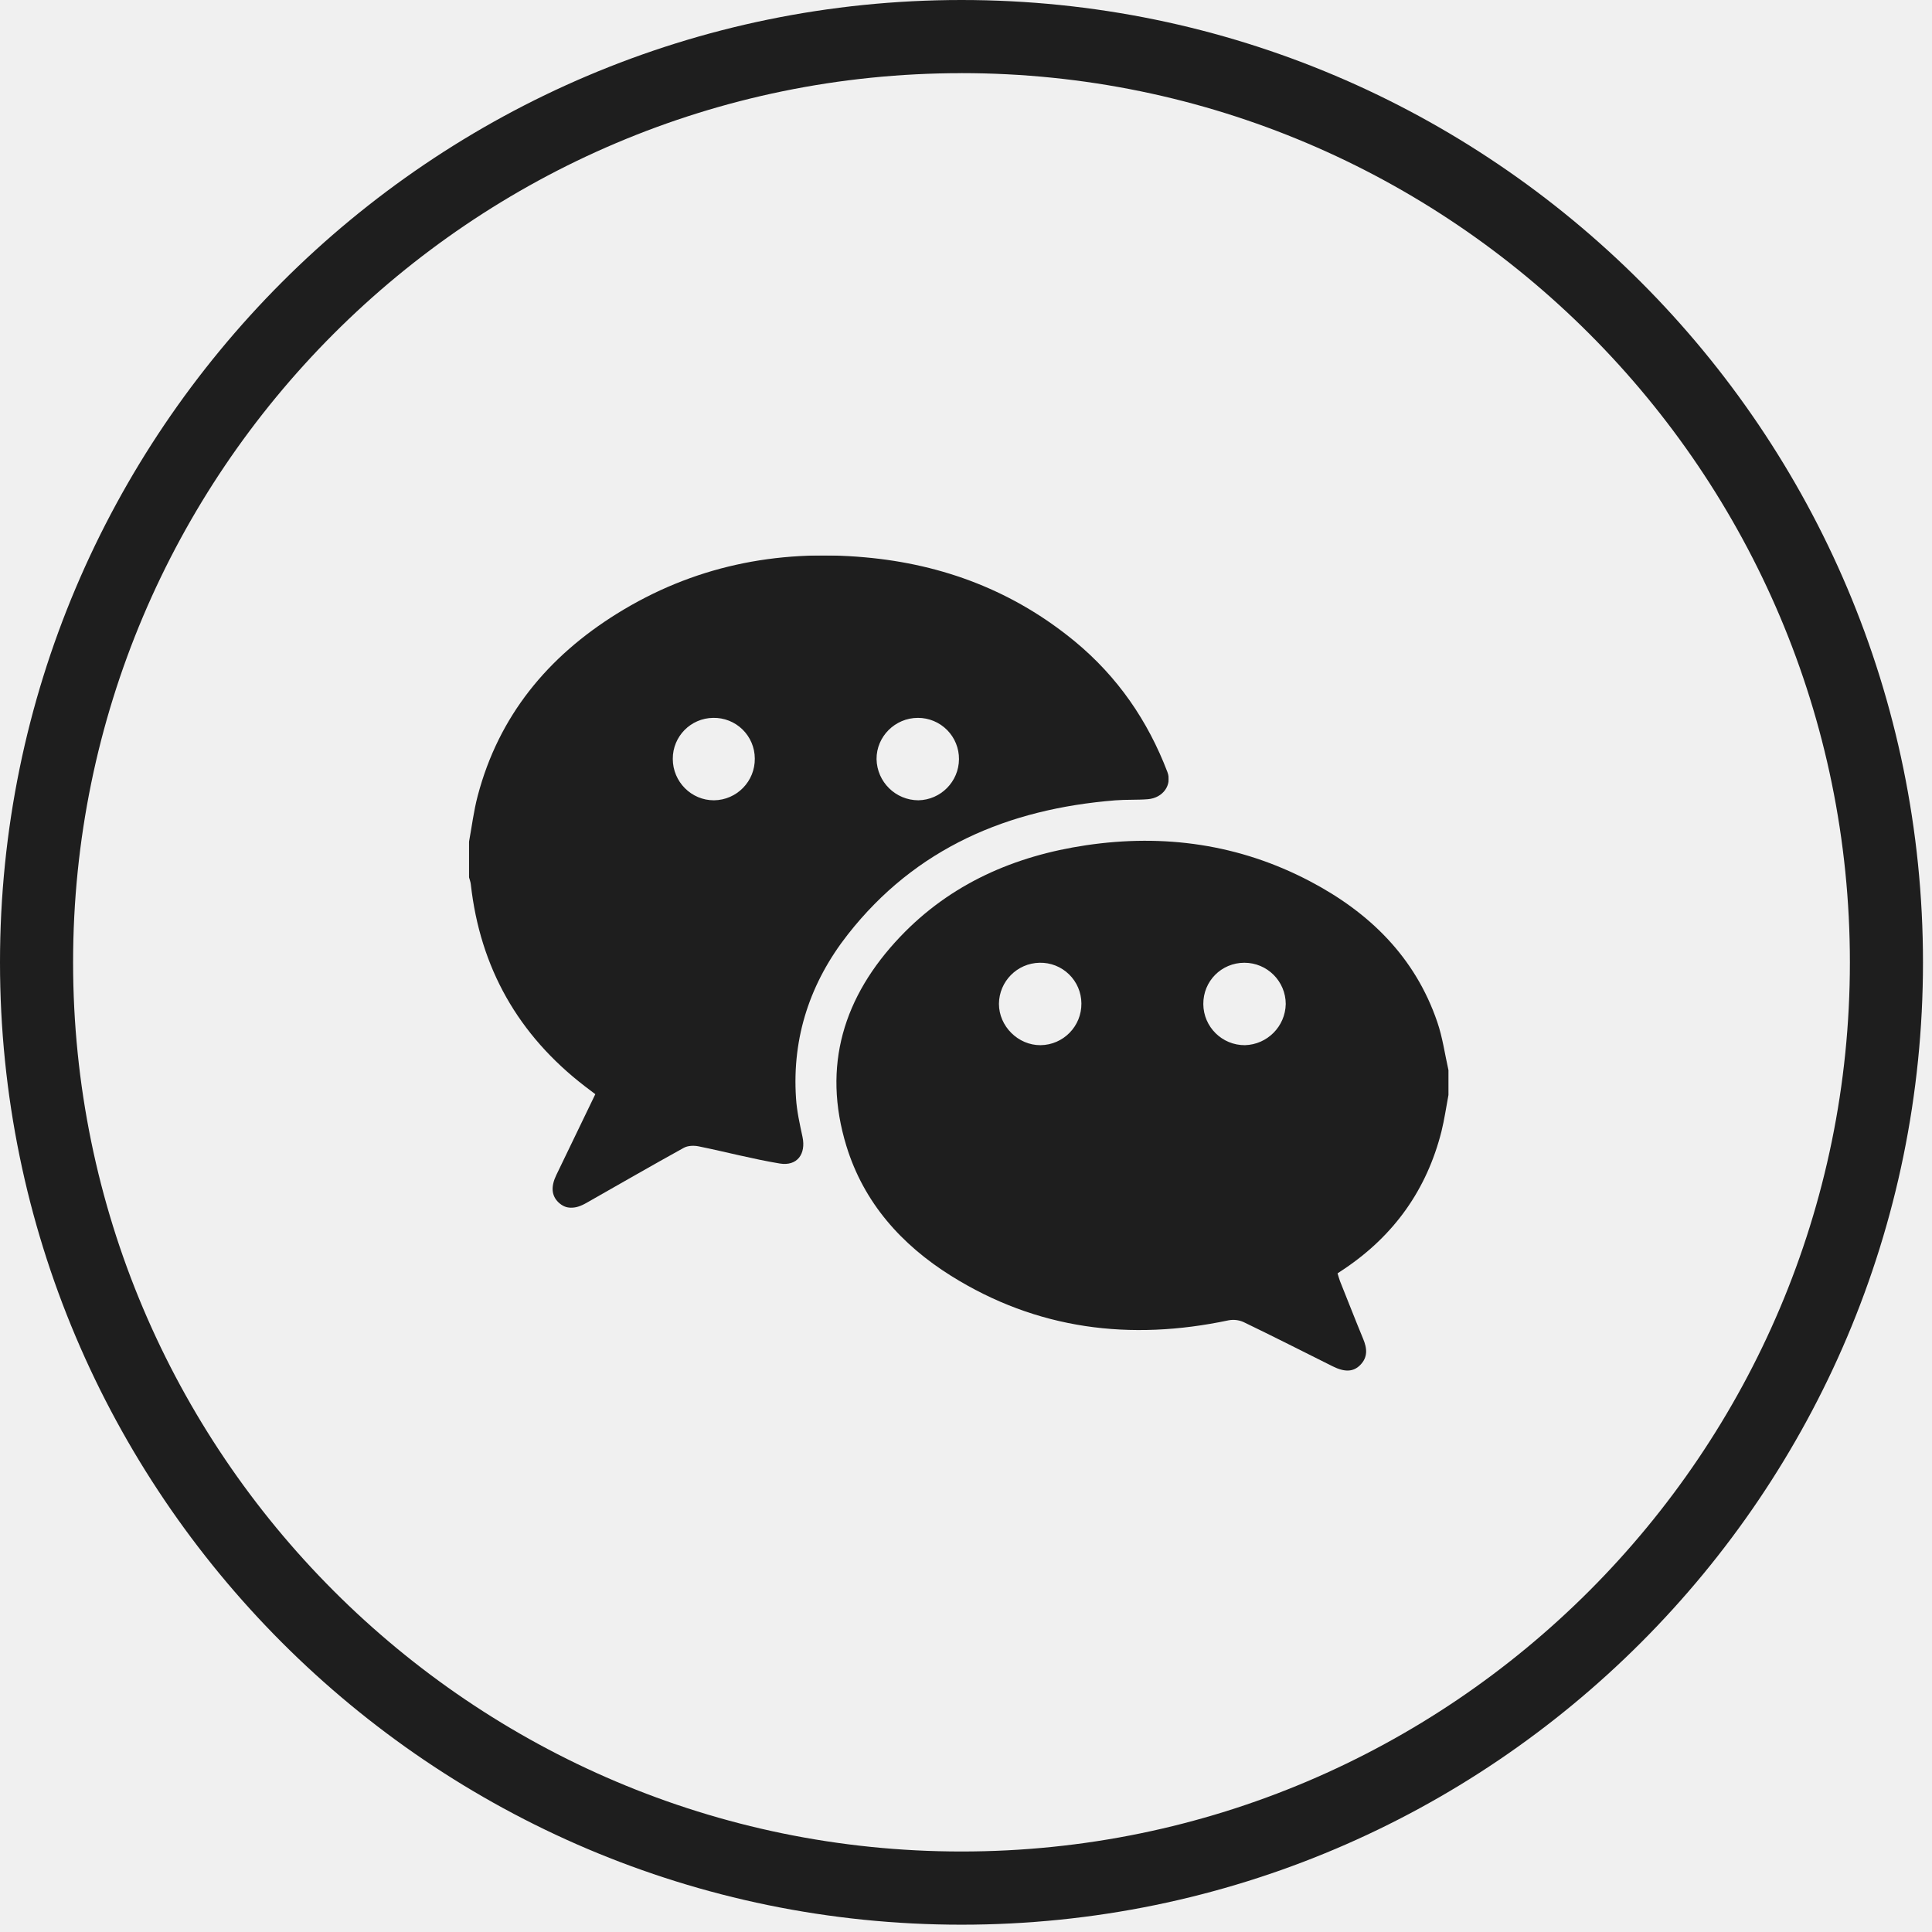
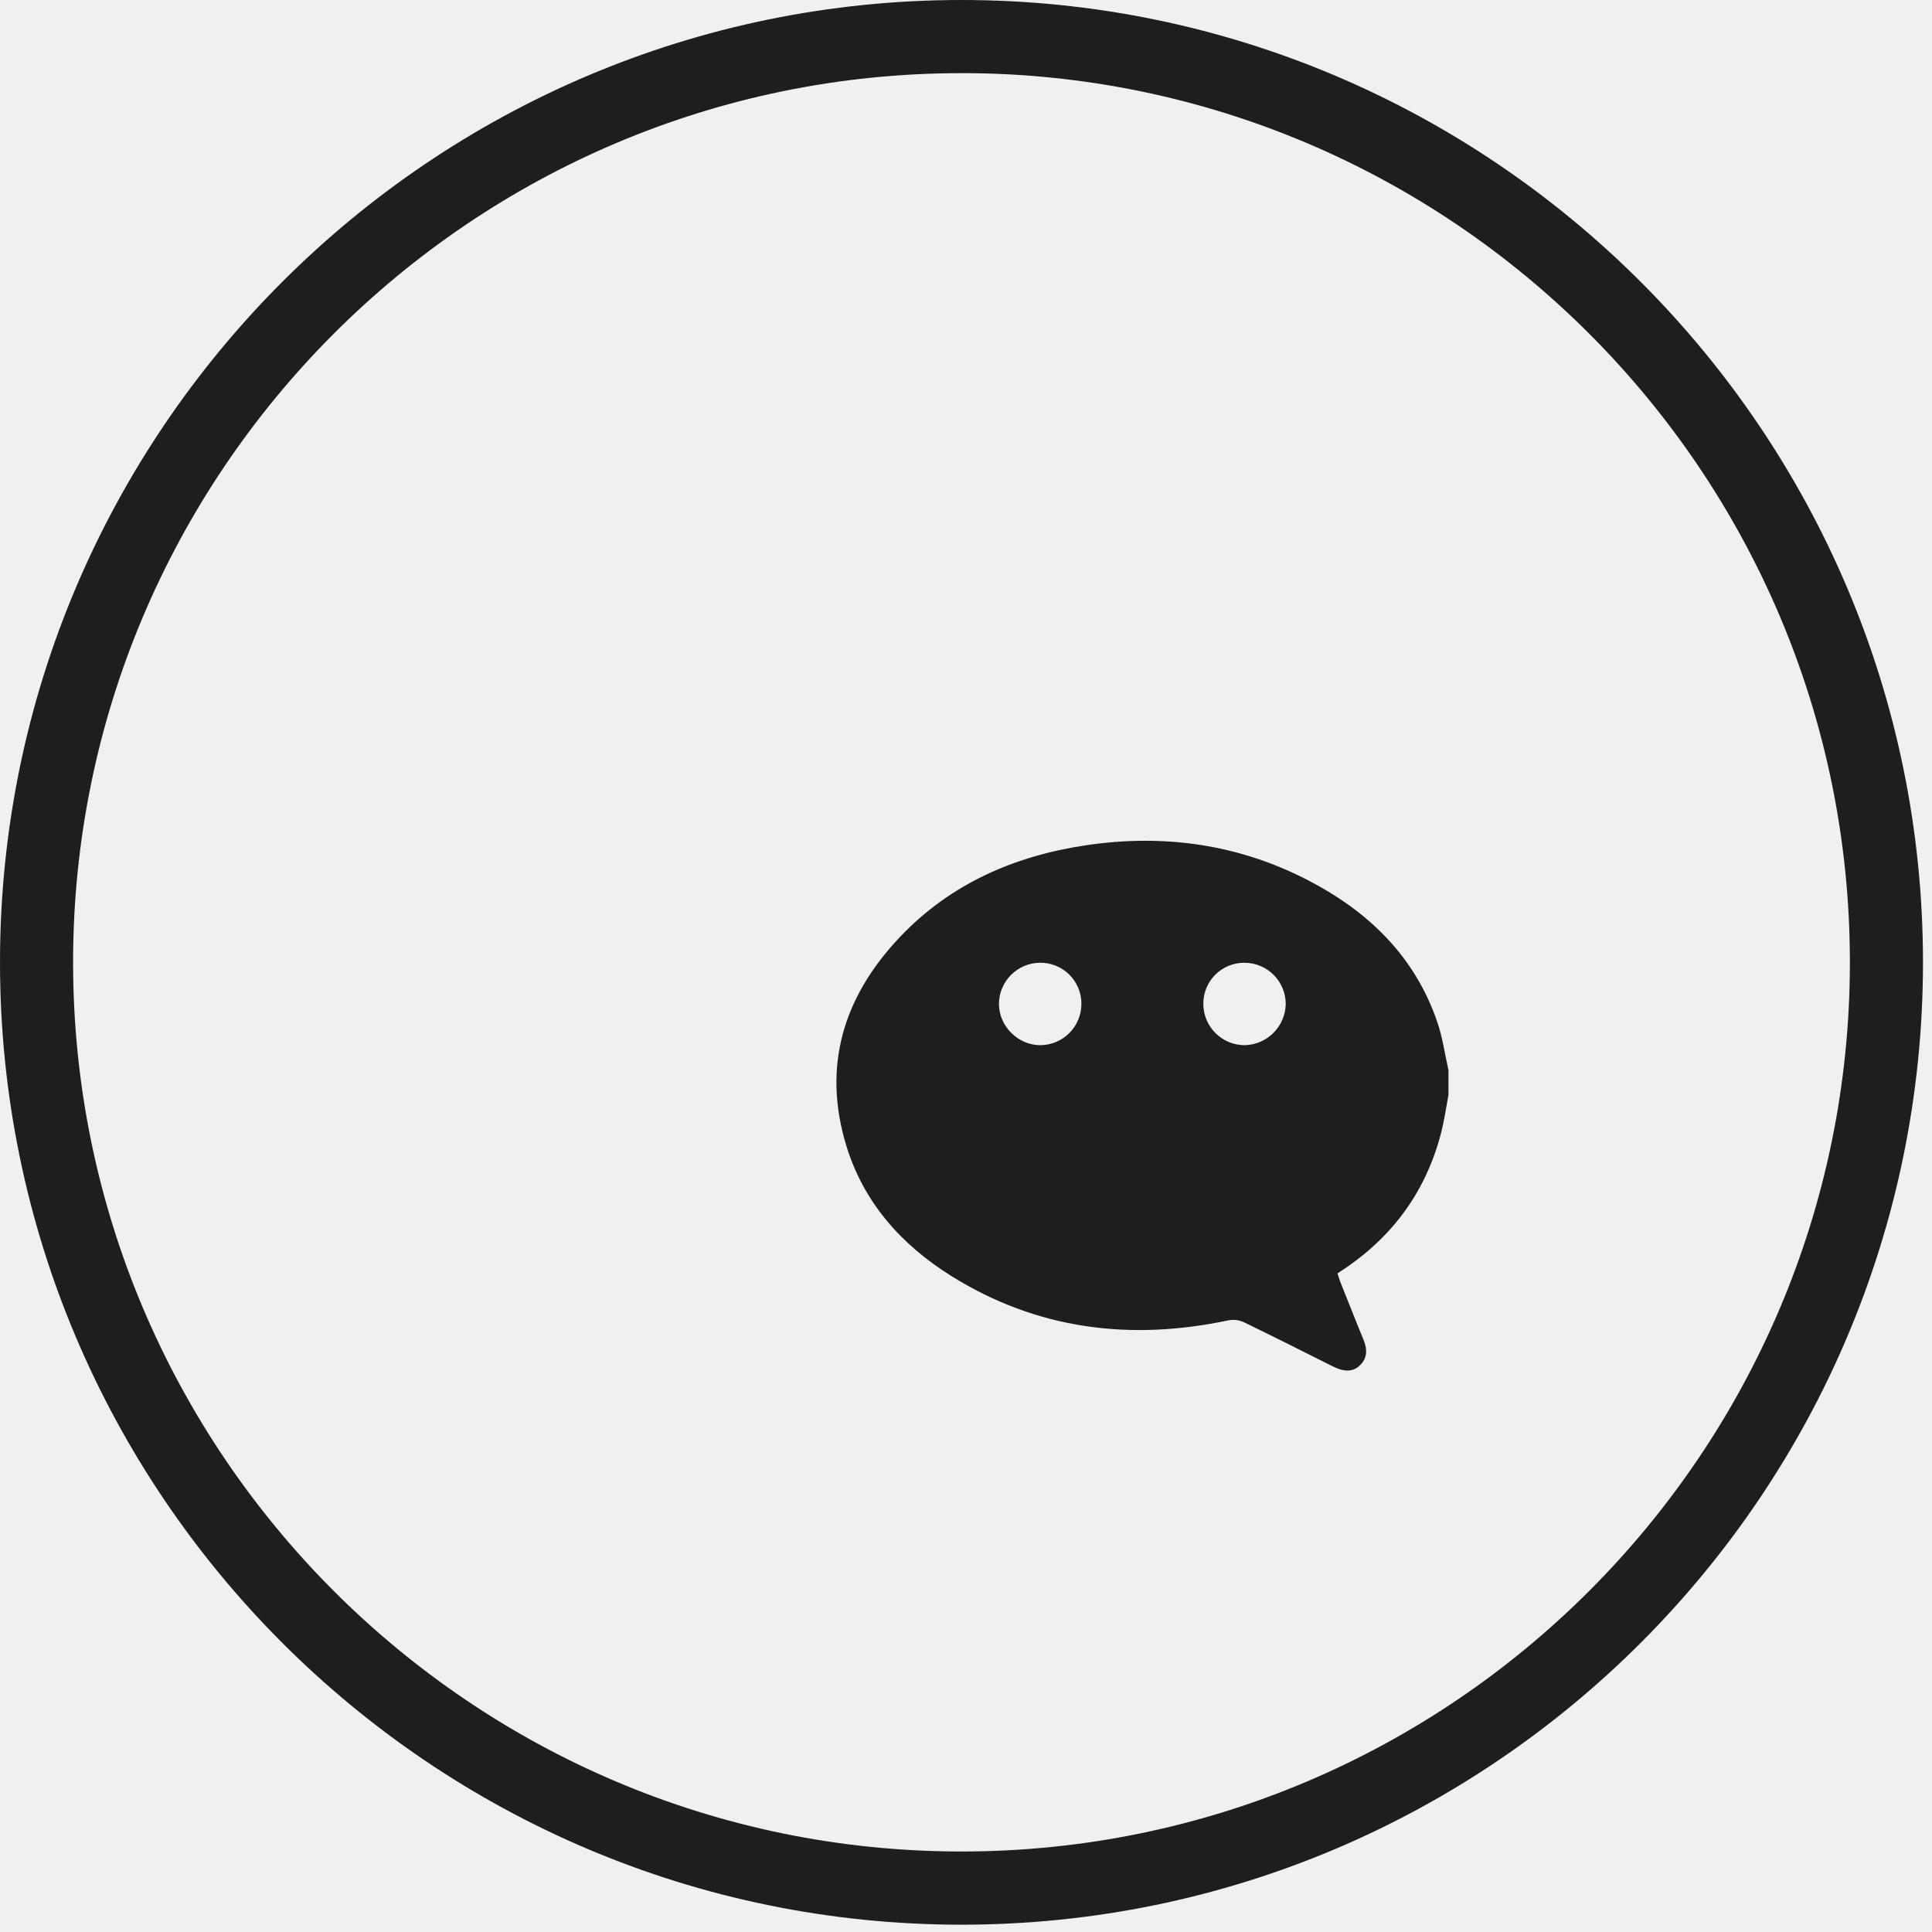
- <svg xmlns="http://www.w3.org/2000/svg" xmlns:xlink="http://www.w3.org/1999/xlink" width="60" height="60" viewBox="0 0 60 60">
-   <defs>
-     <path id="a" d="M0 .543h21.733v20.26H0z" />
-   </defs>
-   <g fill="none" fill-rule="evenodd">
-     <path fill="#1E1E1E" d="M29.86 59.773C13.395 59.773 0 46.366 0 29.887 0 13.407 13.395 0 29.86 0s29.86 13.407 29.86 29.887-13.395 29.886-29.86 29.886zm0-57.501c-15.214 0-27.59 12.387-27.59 27.615C2.27 45.114 14.646 57.5 29.86 57.5c15.212 0 27.59-12.387 27.59-27.614 0-15.228-12.378-27.615-27.59-27.615z" />
-     <g transform="translate(14.563 16.706)">
-       <mask id="b" fill="#fff">
-         <use xlink:href="#a" />
-       </mask>
-       <path fill="#1E1E1E" d="M8.878 6.85a1.267 1.267 0 0 0-1.295-1.262 1.268 1.268 0 0 0-1.252 1.274c0 .71.577 1.289 1.28 1.286A1.282 1.282 0 0 0 8.878 6.85zm5.065-1.262c-.708 0-1.29.58-1.284 1.282a1.304 1.304 0 0 0 1.297 1.278 1.287 1.287 0 0 0 1.263-1.275 1.273 1.273 0 0 0-1.276-1.285zM-.001 9.458c.09-.484.148-.976.274-1.45.654-2.483 2.177-4.32 4.324-5.656C6.955.885 9.542.354 12.297.602c2.438.217 4.633 1.054 6.53 2.62 1.318 1.091 2.257 2.454 2.865 4.048.15.397-.135.806-.608.844-.335.027-.674.008-1.01.035-3.33.266-6.2 1.477-8.307 4.165-1.162 1.481-1.737 3.185-1.609 5.088.026.401.116.801.201 1.197.114.535-.166.918-.706.829-.845-.14-1.677-.362-2.519-.533-.147-.03-.336-.024-.462.046-1.013.56-2.015 1.138-3.022 1.71-.367.21-.642.2-.872-.019-.214-.208-.237-.488-.064-.847l1.211-2.51-.327-.248c-2.066-1.59-3.252-3.679-3.54-6.274-.009-.076-.037-.149-.059-.225v-1.07z" mask="url(#b)" />
-     </g>
-     <path fill="#1E1E1E" d="M33.584 31.161a1.271 1.271 0 0 0-1.299-1.262 1.287 1.287 0 0 0-1.262 1.276c0 .697.596 1.288 1.291 1.284a1.284 1.284 0 0 0 1.27-1.298zm3.786.023a1.285 1.285 0 0 0 1.292 1.275 1.305 1.305 0 0 0 1.268-1.278 1.285 1.285 0 0 0-1.285-1.282c-.713.001-1.28.57-1.275 1.285zm7.613 2.823c-.071.377-.125.759-.217 1.13-.457 1.807-1.467 3.223-3.01 4.264-.066.042-.131.088-.217.144.025.08.046.163.076.242.24.596.472 1.196.718 1.79.125.298.153.575-.097.822-.213.21-.48.217-.849.033-.921-.46-1.837-.925-2.763-1.372a.783.783 0 0 0-.472-.056c-3.053.646-5.949.287-8.618-1.383-1.538-.963-2.708-2.27-3.248-4.03-.763-2.49-.085-4.652 1.668-6.497 1.566-1.649 3.554-2.514 5.775-2.844 2.424-.36 4.76-.032 6.943 1.113 1.852.97 3.274 2.355 3.964 4.376.165.482.235.996.347 1.495v.773z" />
+ <svg xmlns="http://www.w3.org/2000/svg" height="60" viewBox="0 0 60 60" width="60">
+   <mask id="a" fill="#fff">
+     <path d="m0 .543h21.733v20.26h-21.733z" fill="none" />
+   </mask>
+   <g fill="#1e1e1e" fill-rule="evenodd">
+     <path d="m29.86 59.773c-16.465 0-29.86-13.407-29.86-29.886 0-16.48 13.395-29.887 29.86-29.887s29.86 13.407 29.86 29.887-13.395 29.886-29.86 29.886zm0-57.501c-15.214 0-27.59 12.387-27.59 27.615 0 15.227 12.376 27.613 27.59 27.613 15.212 0 27.59-12.387 27.59-27.614 0-15.228-12.378-27.615-27.59-27.615z" />
+     <path d="m8.878 6.85a1.267 1.267 0 0 0 -1.295-1.262 1.268 1.268 0 0 0 -1.252 1.274c0 .71.577 1.289 1.28 1.286a1.282 1.282 0 0 0 1.267-1.298zm5.065-1.262c-.708 0-1.29.58-1.284 1.282a1.304 1.304 0 0 0 1.297 1.278 1.287 1.287 0 0 0 1.263-1.275 1.273 1.273 0 0 0 -1.276-1.285zm-13.944 3.87c.09-.484.148-.976.274-1.45.654-2.483 2.177-4.32 4.324-5.656 2.358-1.467 4.945-1.998 7.7-1.75 2.438.217 4.633 1.054 6.53 2.62 1.318 1.091 2.257 2.454 2.865 4.048.15.397-.135.806-.608.844-.335.027-.674.008-1.01.035-3.33.266-6.2 1.477-8.307 4.165-1.162 1.481-1.737 3.185-1.609 5.088.026.401.116.801.201 1.197.114.535-.166.918-.706.829-.845-.14-1.677-.362-2.519-.533-.147-.03-.336-.024-.462.046-1.013.56-2.015 1.138-3.022 1.71-.367.21-.642.2-.872-.019-.214-.208-.237-.488-.064-.847l1.211-2.51-.327-.248c-2.066-1.59-3.252-3.679-3.54-6.274-.009-.076-.037-.149-.059-.225v-1.07z" mask="url(#a)" transform="translate(14.563 16.706)" />
+     <path d="m33.584 31.161a1.271 1.271 0 0 0 -1.299-1.262 1.287 1.287 0 0 0 -1.262 1.276c0 .697.596 1.288 1.291 1.284a1.284 1.284 0 0 0 1.27-1.298zm3.786.023a1.285 1.285 0 0 0 1.292 1.275 1.305 1.305 0 0 0 1.268-1.278 1.285 1.285 0 0 0 -1.285-1.282c-.713.001-1.28.57-1.275 1.285zm7.613 2.823c-.071.377-.125.759-.217 1.13-.457 1.807-1.467 3.223-3.01 4.264-.066.042-.131.088-.217.144.025.08.046.163.076.242.24.596.472 1.196.718 1.79.125.298.153.575-.097.822-.213.21-.48.217-.849.033-.921-.46-1.837-.925-2.763-1.372a.783.783 0 0 0 -.472-.056c-3.053.646-5.949.287-8.618-1.383-1.538-.963-2.708-2.27-3.248-4.03-.763-2.49-.085-4.652 1.668-6.497 1.566-1.649 3.554-2.514 5.775-2.844 2.424-.36 4.76-.032 6.943 1.113 1.852.97 3.274 2.355 3.964 4.376.165.482.235.996.347 1.495z" />
  </g>
</svg>
